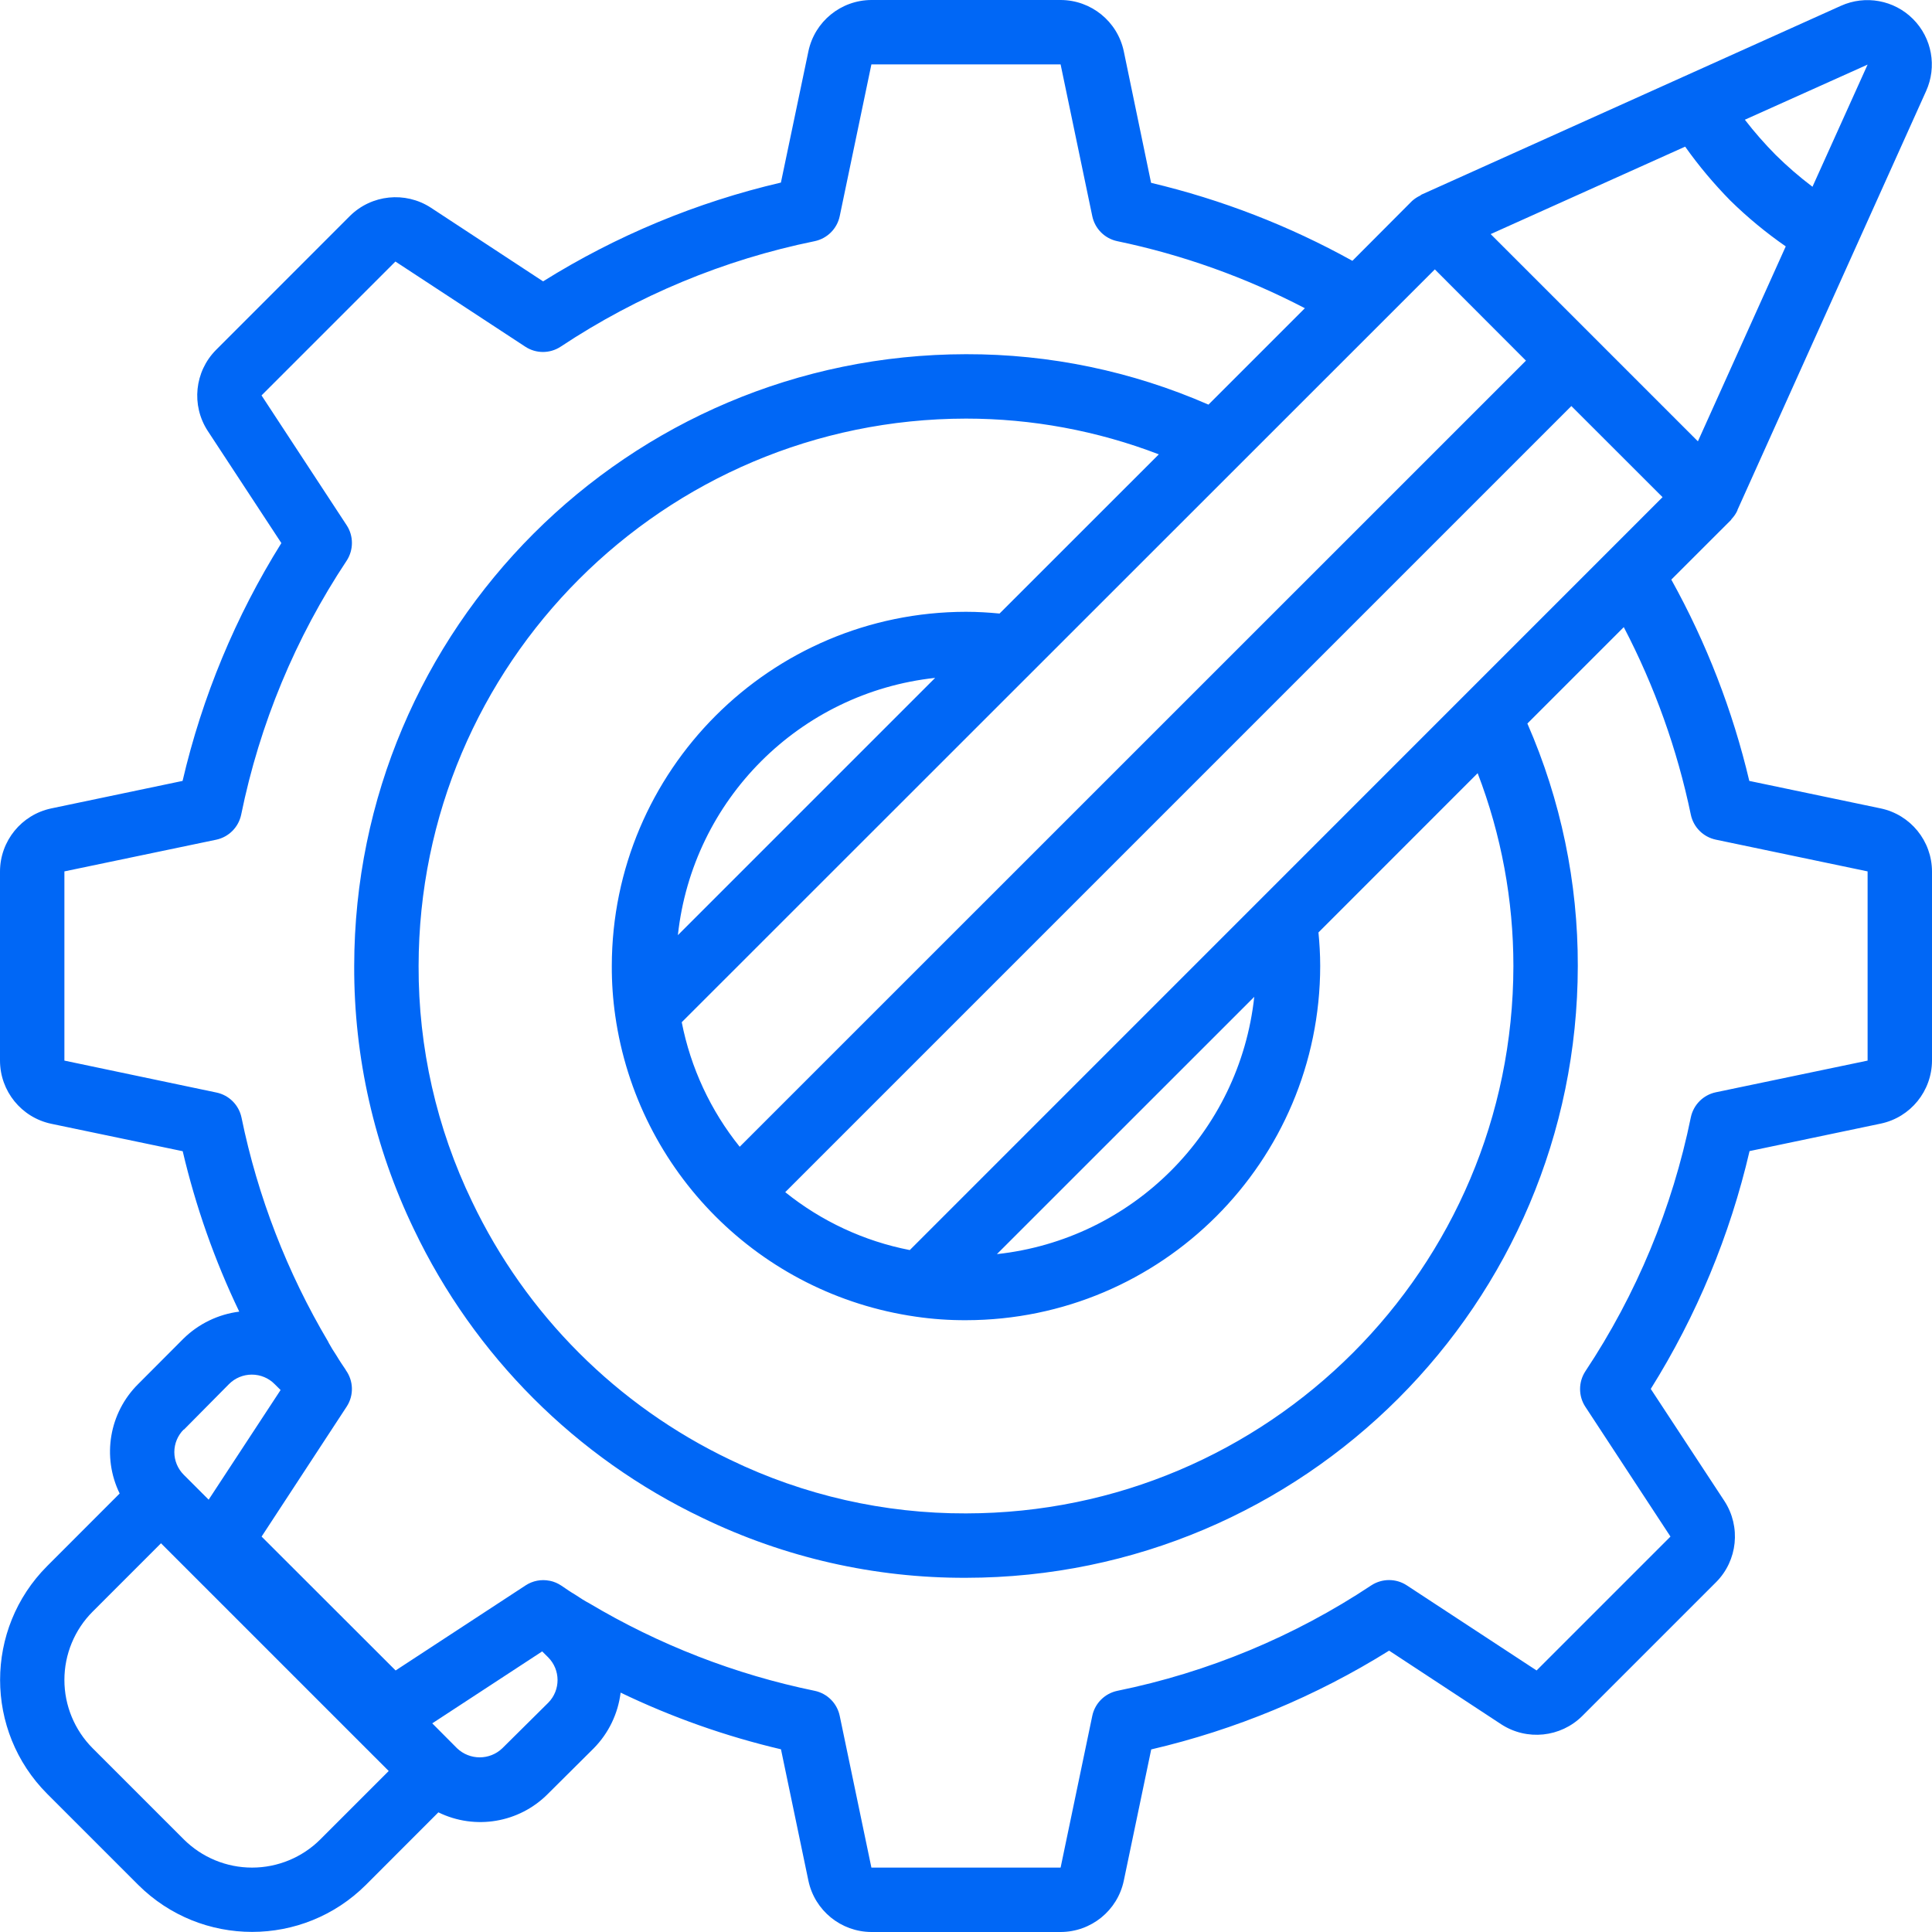
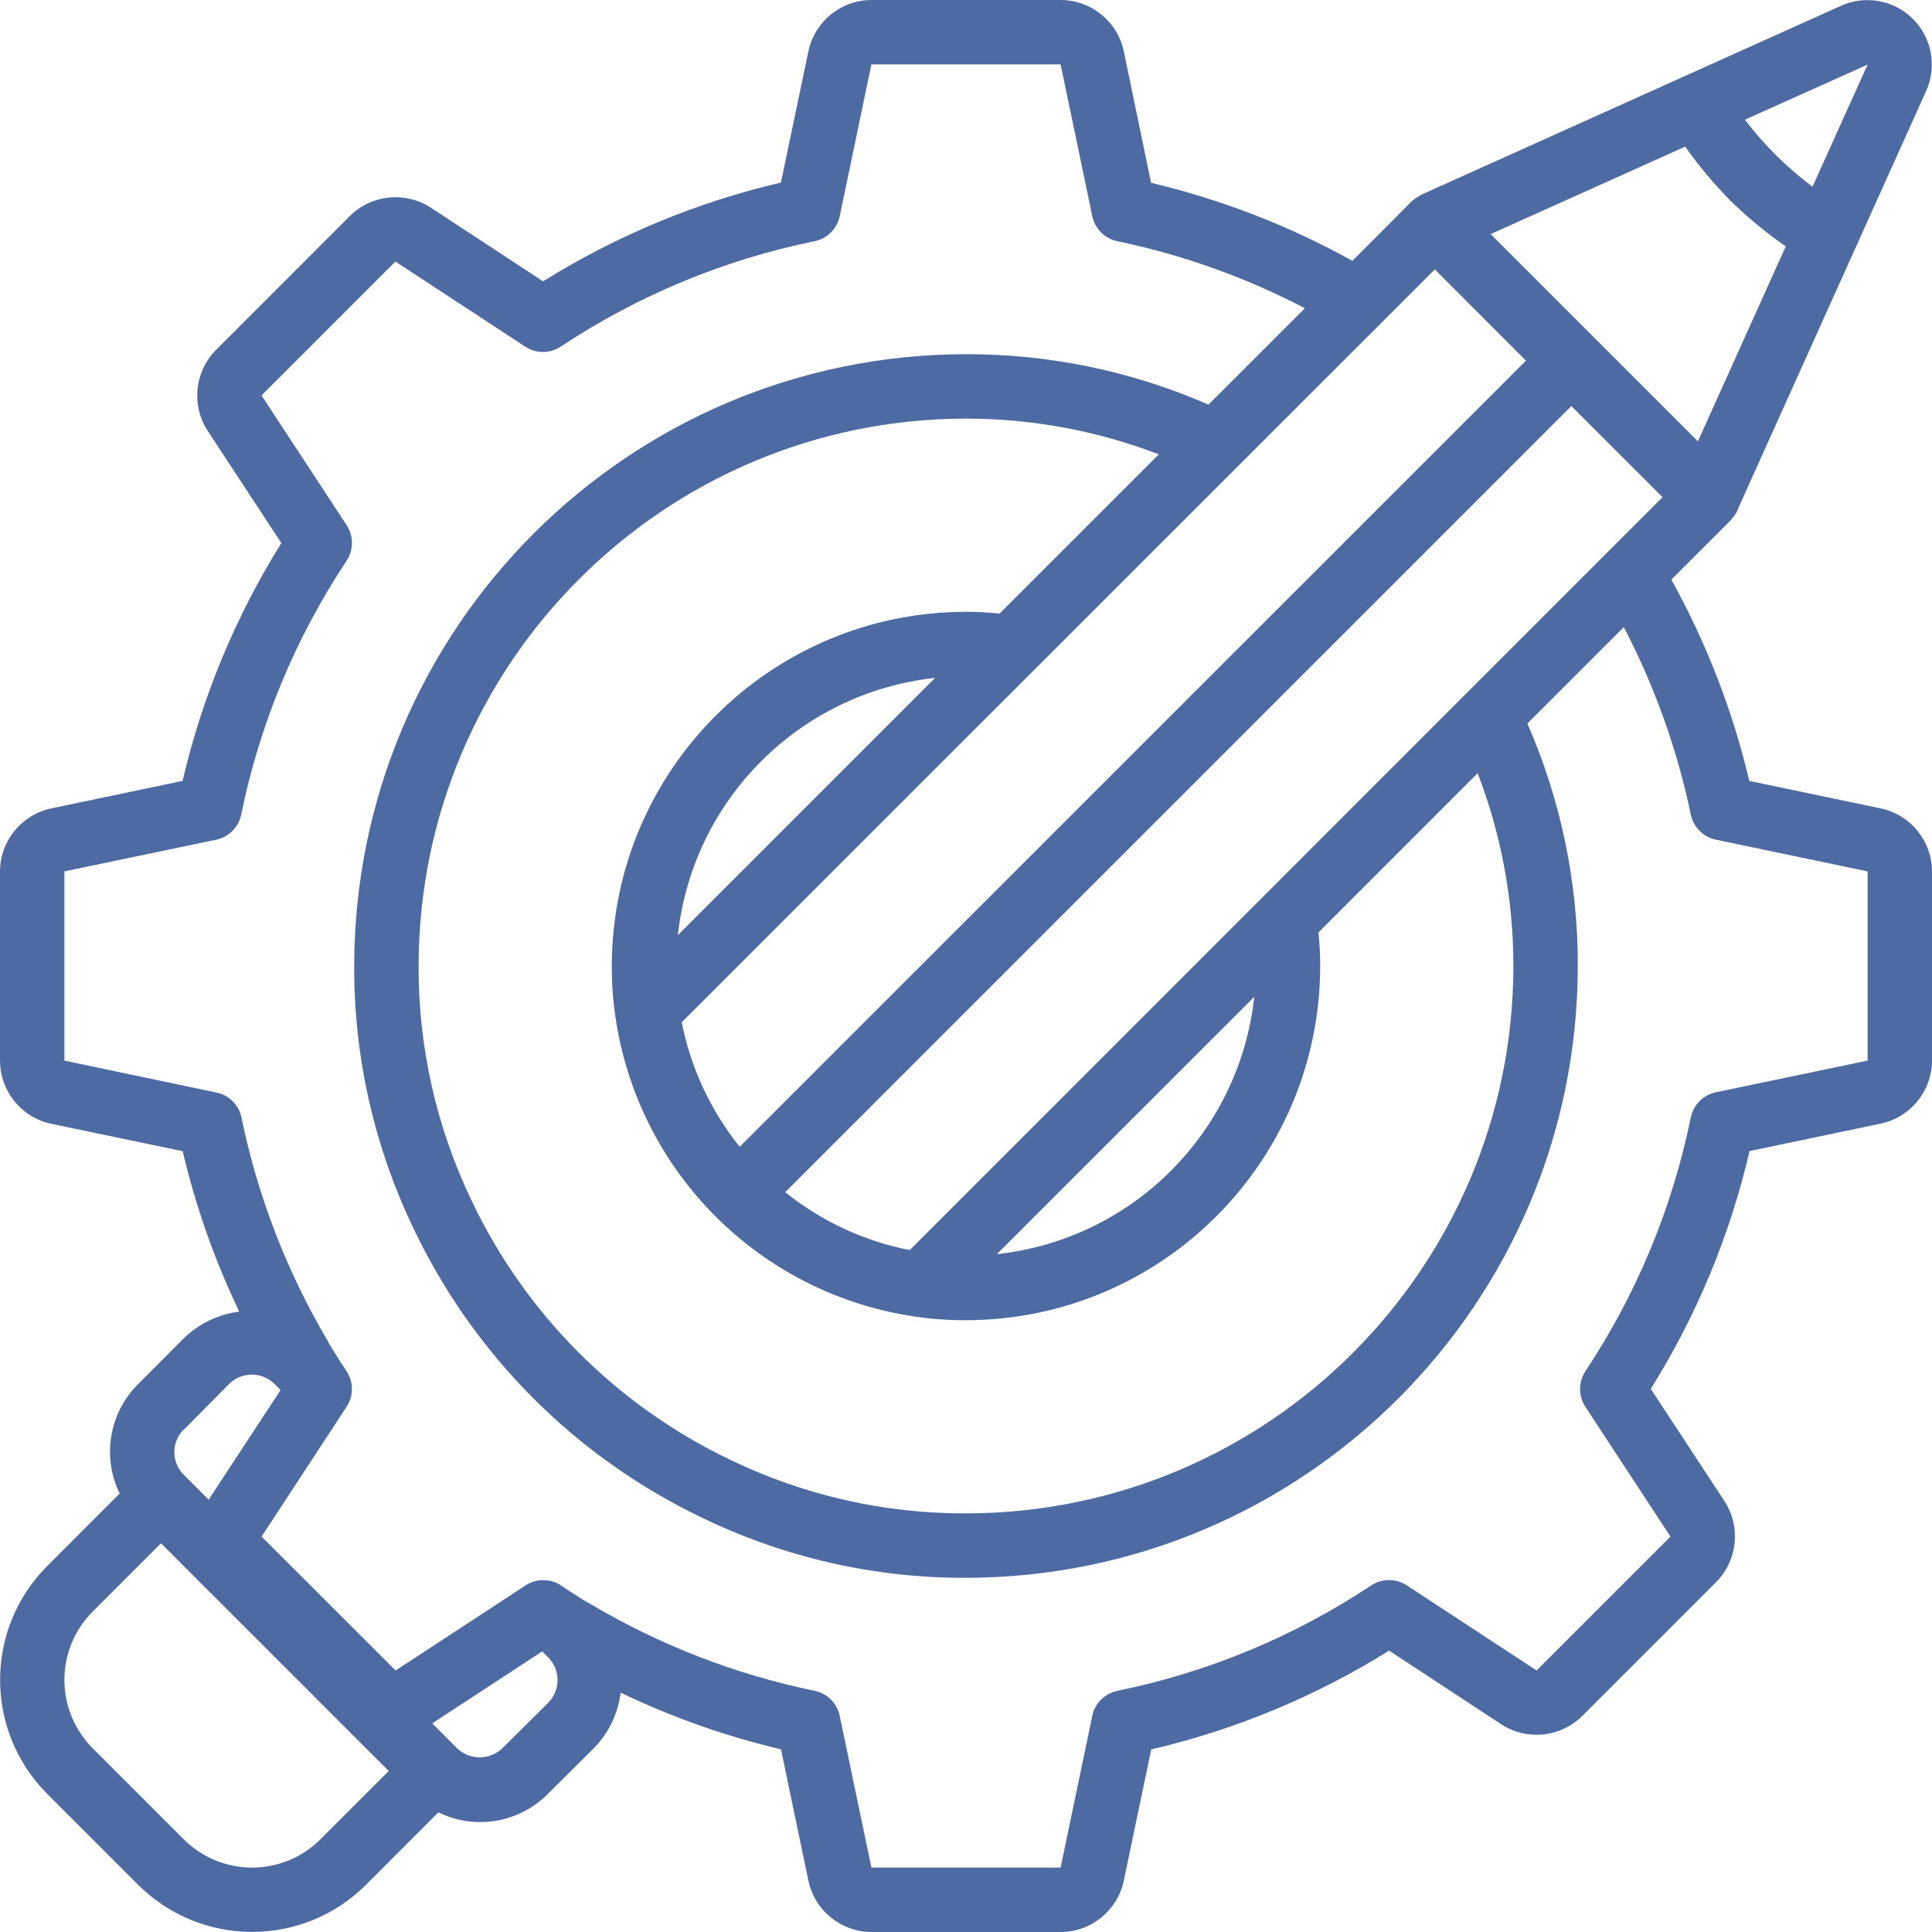
<svg xmlns="http://www.w3.org/2000/svg" width="30" height="30" viewBox="0 0 30 30">
-   <path fill="#0067F6" d="M29.204,12.553 L27.163,12.126 C26.905,11.034 26.497,9.982 25.952,9 L26.879,8.074 C26.883,8.069 26.884,8.063 26.889,8.058 C26.926,8.019 26.957,7.974 26.979,7.925 L26.979,7.918 L26.985,7.906 L29.908,1.415 C30.08,1.036 30,0.59 29.705,0.295 C29.412,0.001 28.966,-0.081 28.586,0.09 L22.095,3.012 L22.081,3.018 L22.075,3.021 C22.066,3.024 22.061,3.033 22.051,3.038 C22.006,3.059 21.964,3.087 21.926,3.121 L21,4.05 C20.018,3.505 18.966,3.098 17.874,2.839 L17.45,0.796 C17.352,0.332 16.943,0.001 16.469,-1.77635684e-15 L13.531,-1.77635684e-15 C13.058,0.002 12.651,0.333 12.553,0.796 L12.126,2.835 C10.819,3.14 9.571,3.658 8.433,4.369 L6.689,3.224 C6.292,2.967 5.769,3.021 5.433,3.354 L3.354,5.434 C3.021,5.77 2.967,6.293 3.225,6.69 L4.369,8.433 C3.658,9.571 3.14,10.819 2.835,12.126 L0.796,12.553 C0.333,12.651 0.002,13.058 -5.86197757e-14,13.531 L-5.86197757e-14,16.469 C0.001,16.943 0.332,17.352 0.796,17.45 L2.837,17.876 C3.039,18.735 3.333,19.571 3.715,20.367 C3.389,20.408 3.085,20.555 2.85,20.785 L2.146,21.491 C1.696,21.937 1.58,22.621 1.858,23.191 L0.732,24.318 C-0.242,25.295 -0.242,26.876 0.732,27.854 L2.146,29.268 C3.124,30.242 4.705,30.242 5.682,29.268 L6.807,28.142 C7.377,28.421 8.061,28.306 8.508,27.855 L9.221,27.146 C9.451,26.912 9.597,26.609 9.637,26.283 C10.433,26.666 11.268,26.961 12.127,27.163 L12.553,29.204 C12.651,29.667 13.059,29.998 13.531,30 L16.469,30 C16.943,29.999 17.352,29.668 17.45,29.204 L17.876,27.165 C19.183,26.86 20.431,26.342 21.57,25.631 L23.313,26.776 C23.71,27.033 24.233,26.979 24.569,26.646 L26.649,24.566 C26.982,24.23 27.035,23.707 26.778,23.31 L25.633,21.567 C26.345,20.429 26.863,19.181 27.167,17.874 L29.206,17.447 C29.668,17.349 29.998,16.941 30,16.469 L30,13.531 C29.998,13.058 29.667,12.651 29.204,12.553 L29.204,12.553 Z M23.5,15 C23.495,19.692 19.692,23.495 15,23.5 C13.733,23.504 12.481,23.22 11.34,22.668 C9.584,21.83 8.168,20.414 7.33,18.658 C6.779,17.517 6.496,16.266 6.5,15 C6.505,10.308 10.308,6.505 15,6.5 C16.023,6.5 17.038,6.688 17.994,7.055 L15.521,9.527 C15.353,9.511 15.182,9.5 15,9.5 C11.964,9.504 9.504,11.964 9.5,15 C9.499,15.259 9.517,15.518 9.554,15.775 C9.901,18.195 11.8,20.097 14.22,20.445 C14.478,20.483 14.739,20.501 15,20.5 C18.036,20.496 20.496,18.036 20.5,15 C20.5,14.818 20.489,14.647 20.473,14.479 L22.945,12.006 C23.312,12.962 23.5,13.977 23.5,15 Z M22.28,4.183 L23.695,5.6 L11.486,17.807 C11.034,17.245 10.725,16.581 10.586,15.873 L22.28,4.183 Z M26.167,2.277 C26.377,2.574 26.612,2.853 26.867,3.113 C27.133,3.374 27.422,3.613 27.729,3.826 L26.365,6.853 L23.147,3.635 L26.167,2.277 Z M10.526,14.521 C10.754,12.417 12.417,10.754 14.521,10.526 L10.526,14.521 Z M19.476,15.479 C19.248,17.583 17.585,19.246 15.48,19.474 L19.476,15.479 Z M14.127,19.411 C13.418,19.273 12.755,18.964 12.193,18.512 L24.4,6.305 L25.816,7.72 L14.127,19.411 Z M29,1.003 L28.144,2.9 C27.943,2.748 27.752,2.583 27.573,2.406 C27.403,2.234 27.242,2.051 27.094,1.859 L29,1.003 Z M2.855,22.2 L3.555,21.493 C3.649,21.398 3.777,21.345 3.91,21.345 C4.044,21.345 4.172,21.398 4.265,21.493 L4.357,21.584 L3.24,23.287 L2.853,22.9 C2.76,22.807 2.707,22.68 2.707,22.548 C2.707,22.416 2.76,22.289 2.853,22.197 L2.855,22.2 Z M4.975,28.561 C4.694,28.842 4.312,29 3.914,29 C3.516,29 3.135,28.842 2.853,28.561 L1.439,27.147 C1.158,26.865 1,26.484 1,26.086 C1,25.688 1.158,25.306 1.439,25.025 L2.5,23.964 L6.036,27.5 L4.975,28.561 Z M8.513,26.44 L7.8,27.147 C7.604,27.335 7.294,27.335 7.097,27.147 L6.712,26.76 L8.419,25.643 L8.51,25.733 C8.706,25.928 8.707,26.244 8.513,26.44 Z M29,16.469 L26.643,16.961 C26.448,17.002 26.296,17.155 26.255,17.35 C25.968,18.758 25.412,20.097 24.617,21.294 C24.508,21.461 24.508,21.678 24.617,21.844 L25.939,23.86 L23.86,25.939 L21.844,24.617 C21.678,24.508 21.461,24.508 21.294,24.617 C20.097,25.412 18.758,25.968 17.35,26.255 C17.155,26.296 17.002,26.448 16.961,26.643 L16.469,29 L13.531,29 L13.039,26.643 C12.998,26.448 12.846,26.296 12.651,26.255 C11.415,26.001 10.23,25.54 9.145,24.893 C9.085,24.862 9.02,24.821 8.933,24.763 C8.863,24.722 8.796,24.676 8.717,24.622 C8.662,24.585 8.601,24.559 8.537,24.546 L8.533,24.546 C8.405,24.52 8.272,24.546 8.163,24.617 L6.143,25.939 L4.062,23.86 L5.385,21.839 C5.497,21.665 5.49,21.44 5.368,21.273 L5.37,21.273 C5.325,21.206 5.279,21.14 5.221,21.043 C5.181,20.984 5.142,20.92 5.099,20.843 L5.099,20.839 C4.459,19.76 4.002,18.582 3.75,17.353 C3.709,17.158 3.557,17.006 3.362,16.965 L1,16.469 L1,13.531 L3.357,13.039 C3.552,12.998 3.704,12.845 3.745,12.65 C4.032,11.242 4.588,9.903 5.383,8.706 C5.492,8.539 5.492,8.322 5.383,8.156 L4.061,6.14 L6.14,4.061 L8.156,5.383 C8.323,5.493 8.539,5.493 8.706,5.383 C9.903,4.589 11.242,4.032 12.65,3.745 C12.845,3.704 12.998,3.552 13.039,3.357 L13.531,1 L16.469,1 L16.961,3.357 C17.002,3.552 17.154,3.704 17.349,3.745 C18.363,3.956 19.343,4.307 20.262,4.786 L18.765,6.283 C17.578,5.764 16.296,5.497 15,5.5 C9.756,5.506 5.506,9.756 5.5,15 C5.495,16.416 5.813,17.815 6.428,19.09 C7.365,21.052 8.946,22.634 10.908,23.57 C12.183,24.187 13.583,24.505 15,24.5 C20.244,24.494 24.494,20.244 24.5,15 C24.503,13.704 24.236,12.422 23.717,11.235 L25.214,9.738 C25.693,10.656 26.044,11.636 26.255,12.65 C26.296,12.845 26.448,12.997 26.643,13.038 L29,13.531 L29,16.469 Z" />
+   <path fill="#4D6AA2" d="M29.204,12.553 L27.163,12.126 C26.905,11.034 26.497,9.982 25.952,9 L26.879,8.074 C26.883,8.069 26.884,8.063 26.889,8.058 C26.926,8.019 26.957,7.974 26.979,7.925 L26.979,7.918 L26.985,7.906 L29.908,1.415 C30.08,1.036 30,0.59 29.705,0.295 C29.412,0.001 28.966,-0.081 28.586,0.09 L22.095,3.012 L22.081,3.018 L22.075,3.021 C22.066,3.024 22.061,3.033 22.051,3.038 C22.006,3.059 21.964,3.087 21.926,3.121 L21,4.05 C20.018,3.505 18.966,3.098 17.874,2.839 L17.45,0.796 C17.352,0.332 16.943,0.001 16.469,-1.77635684e-15 L13.531,-1.77635684e-15 C13.058,0.002 12.651,0.333 12.553,0.796 L12.126,2.835 C10.819,3.14 9.571,3.658 8.433,4.369 L6.689,3.224 C6.292,2.967 5.769,3.021 5.433,3.354 L3.354,5.434 C3.021,5.77 2.967,6.293 3.225,6.69 L4.369,8.433 C3.658,9.571 3.14,10.819 2.835,12.126 L0.796,12.553 C0.333,12.651 0.002,13.058 -5.86197757e-14,13.531 L-5.86197757e-14,16.469 C0.001,16.943 0.332,17.352 0.796,17.45 L2.837,17.876 C3.039,18.735 3.333,19.571 3.715,20.367 C3.389,20.408 3.085,20.555 2.85,20.785 L2.146,21.491 C1.696,21.937 1.58,22.621 1.858,23.191 L0.732,24.318 C-0.242,25.295 -0.242,26.876 0.732,27.854 L2.146,29.268 C3.124,30.242 4.705,30.242 5.682,29.268 L6.807,28.142 C7.377,28.421 8.061,28.306 8.508,27.855 L9.221,27.146 C9.451,26.912 9.597,26.609 9.637,26.283 C10.433,26.666 11.268,26.961 12.127,27.163 L12.553,29.204 C12.651,29.667 13.059,29.998 13.531,30 L16.469,30 C16.943,29.999 17.352,29.668 17.45,29.204 L17.876,27.165 C19.183,26.86 20.431,26.342 21.57,25.631 L23.313,26.776 C23.71,27.033 24.233,26.979 24.569,26.646 L26.649,24.566 C26.982,24.23 27.035,23.707 26.778,23.31 L25.633,21.567 C26.345,20.429 26.863,19.181 27.167,17.874 L29.206,17.447 C29.668,17.349 29.998,16.941 30,16.469 L30,13.531 C29.998,13.058 29.667,12.651 29.204,12.553 L29.204,12.553 Z M23.5,15 C23.495,19.692 19.692,23.495 15,23.5 C13.733,23.504 12.481,23.22 11.34,22.668 C9.584,21.83 8.168,20.414 7.33,18.658 C6.779,17.517 6.496,16.266 6.5,15 C6.505,10.308 10.308,6.505 15,6.5 C16.023,6.5 17.038,6.688 17.994,7.055 L15.521,9.527 C15.353,9.511 15.182,9.5 15,9.5 C11.964,9.504 9.504,11.964 9.5,15 C9.499,15.259 9.517,15.518 9.554,15.775 C9.901,18.195 11.8,20.097 14.22,20.445 C14.478,20.483 14.739,20.501 15,20.5 C18.036,20.496 20.496,18.036 20.5,15 C20.5,14.818 20.489,14.647 20.473,14.479 L22.945,12.006 C23.312,12.962 23.5,13.977 23.5,15 Z M22.28,4.183 L23.695,5.6 L11.486,17.807 C11.034,17.245 10.725,16.581 10.586,15.873 L22.28,4.183 Z M26.167,2.277 C26.377,2.574 26.612,2.853 26.867,3.113 C27.133,3.374 27.422,3.613 27.729,3.826 L26.365,6.853 L23.147,3.635 L26.167,2.277 Z M10.526,14.521 C10.754,12.417 12.417,10.754 14.521,10.526 L10.526,14.521 Z M19.476,15.479 C19.248,17.583 17.585,19.246 15.48,19.474 L19.476,15.479 Z M14.127,19.411 C13.418,19.273 12.755,18.964 12.193,18.512 L24.4,6.305 L25.816,7.72 L14.127,19.411 Z M29,1.003 L28.144,2.9 C27.943,2.748 27.752,2.583 27.573,2.406 C27.403,2.234 27.242,2.051 27.094,1.859 L29,1.003 Z M2.855,22.2 L3.555,21.493 C3.649,21.398 3.777,21.345 3.91,21.345 C4.044,21.345 4.172,21.398 4.265,21.493 L4.357,21.584 L3.24,23.287 L2.853,22.9 C2.76,22.807 2.707,22.68 2.707,22.548 C2.707,22.416 2.76,22.289 2.853,22.197 L2.855,22.2 Z M4.975,28.561 C4.694,28.842 4.312,29 3.914,29 C3.516,29 3.135,28.842 2.853,28.561 L1.439,27.147 C1.158,26.865 1,26.484 1,26.086 C1,25.688 1.158,25.306 1.439,25.025 L2.5,23.964 L6.036,27.5 L4.975,28.561 Z M8.513,26.44 L7.8,27.147 C7.604,27.335 7.294,27.335 7.097,27.147 L6.712,26.76 L8.419,25.643 L8.51,25.733 C8.706,25.928 8.707,26.244 8.513,26.44 Z M29,16.469 L26.643,16.961 C26.448,17.002 26.296,17.155 26.255,17.35 C25.968,18.758 25.412,20.097 24.617,21.294 C24.508,21.461 24.508,21.678 24.617,21.844 L25.939,23.86 L23.86,25.939 L21.844,24.617 C21.678,24.508 21.461,24.508 21.294,24.617 C20.097,25.412 18.758,25.968 17.35,26.255 C17.155,26.296 17.002,26.448 16.961,26.643 L16.469,29 L13.531,29 L13.039,26.643 C12.998,26.448 12.846,26.296 12.651,26.255 C11.415,26.001 10.23,25.54 9.145,24.893 C9.085,24.862 9.02,24.821 8.933,24.763 C8.863,24.722 8.796,24.676 8.717,24.622 C8.662,24.585 8.601,24.559 8.537,24.546 L8.533,24.546 C8.405,24.52 8.272,24.546 8.163,24.617 L6.143,25.939 L4.062,23.86 L5.385,21.839 C5.497,21.665 5.49,21.44 5.368,21.273 L5.37,21.273 C5.325,21.206 5.279,21.14 5.221,21.043 C5.181,20.984 5.142,20.92 5.099,20.843 L5.099,20.839 C4.459,19.76 4.002,18.582 3.75,17.353 C3.709,17.158 3.557,17.006 3.362,16.965 L1,16.469 L1,13.531 L3.357,13.039 C3.552,12.998 3.704,12.845 3.745,12.65 C4.032,11.242 4.588,9.903 5.383,8.706 C5.492,8.539 5.492,8.322 5.383,8.156 L4.061,6.14 L6.14,4.061 L8.156,5.383 C8.323,5.493 8.539,5.493 8.706,5.383 C9.903,4.589 11.242,4.032 12.65,3.745 C12.845,3.704 12.998,3.552 13.039,3.357 L13.531,1 L16.469,1 L16.961,3.357 C17.002,3.552 17.154,3.704 17.349,3.745 C18.363,3.956 19.343,4.307 20.262,4.786 L18.765,6.283 C17.578,5.764 16.296,5.497 15,5.5 C9.756,5.506 5.506,9.756 5.5,15 C5.495,16.416 5.813,17.815 6.428,19.09 C7.365,21.052 8.946,22.634 10.908,23.57 C12.183,24.187 13.583,24.505 15,24.5 C20.244,24.494 24.494,20.244 24.5,15 C24.503,13.704 24.236,12.422 23.717,11.235 L25.214,9.738 C25.693,10.656 26.044,11.636 26.255,12.65 C26.296,12.845 26.448,12.997 26.643,13.038 L29,13.531 L29,16.469 Z" />
</svg>
